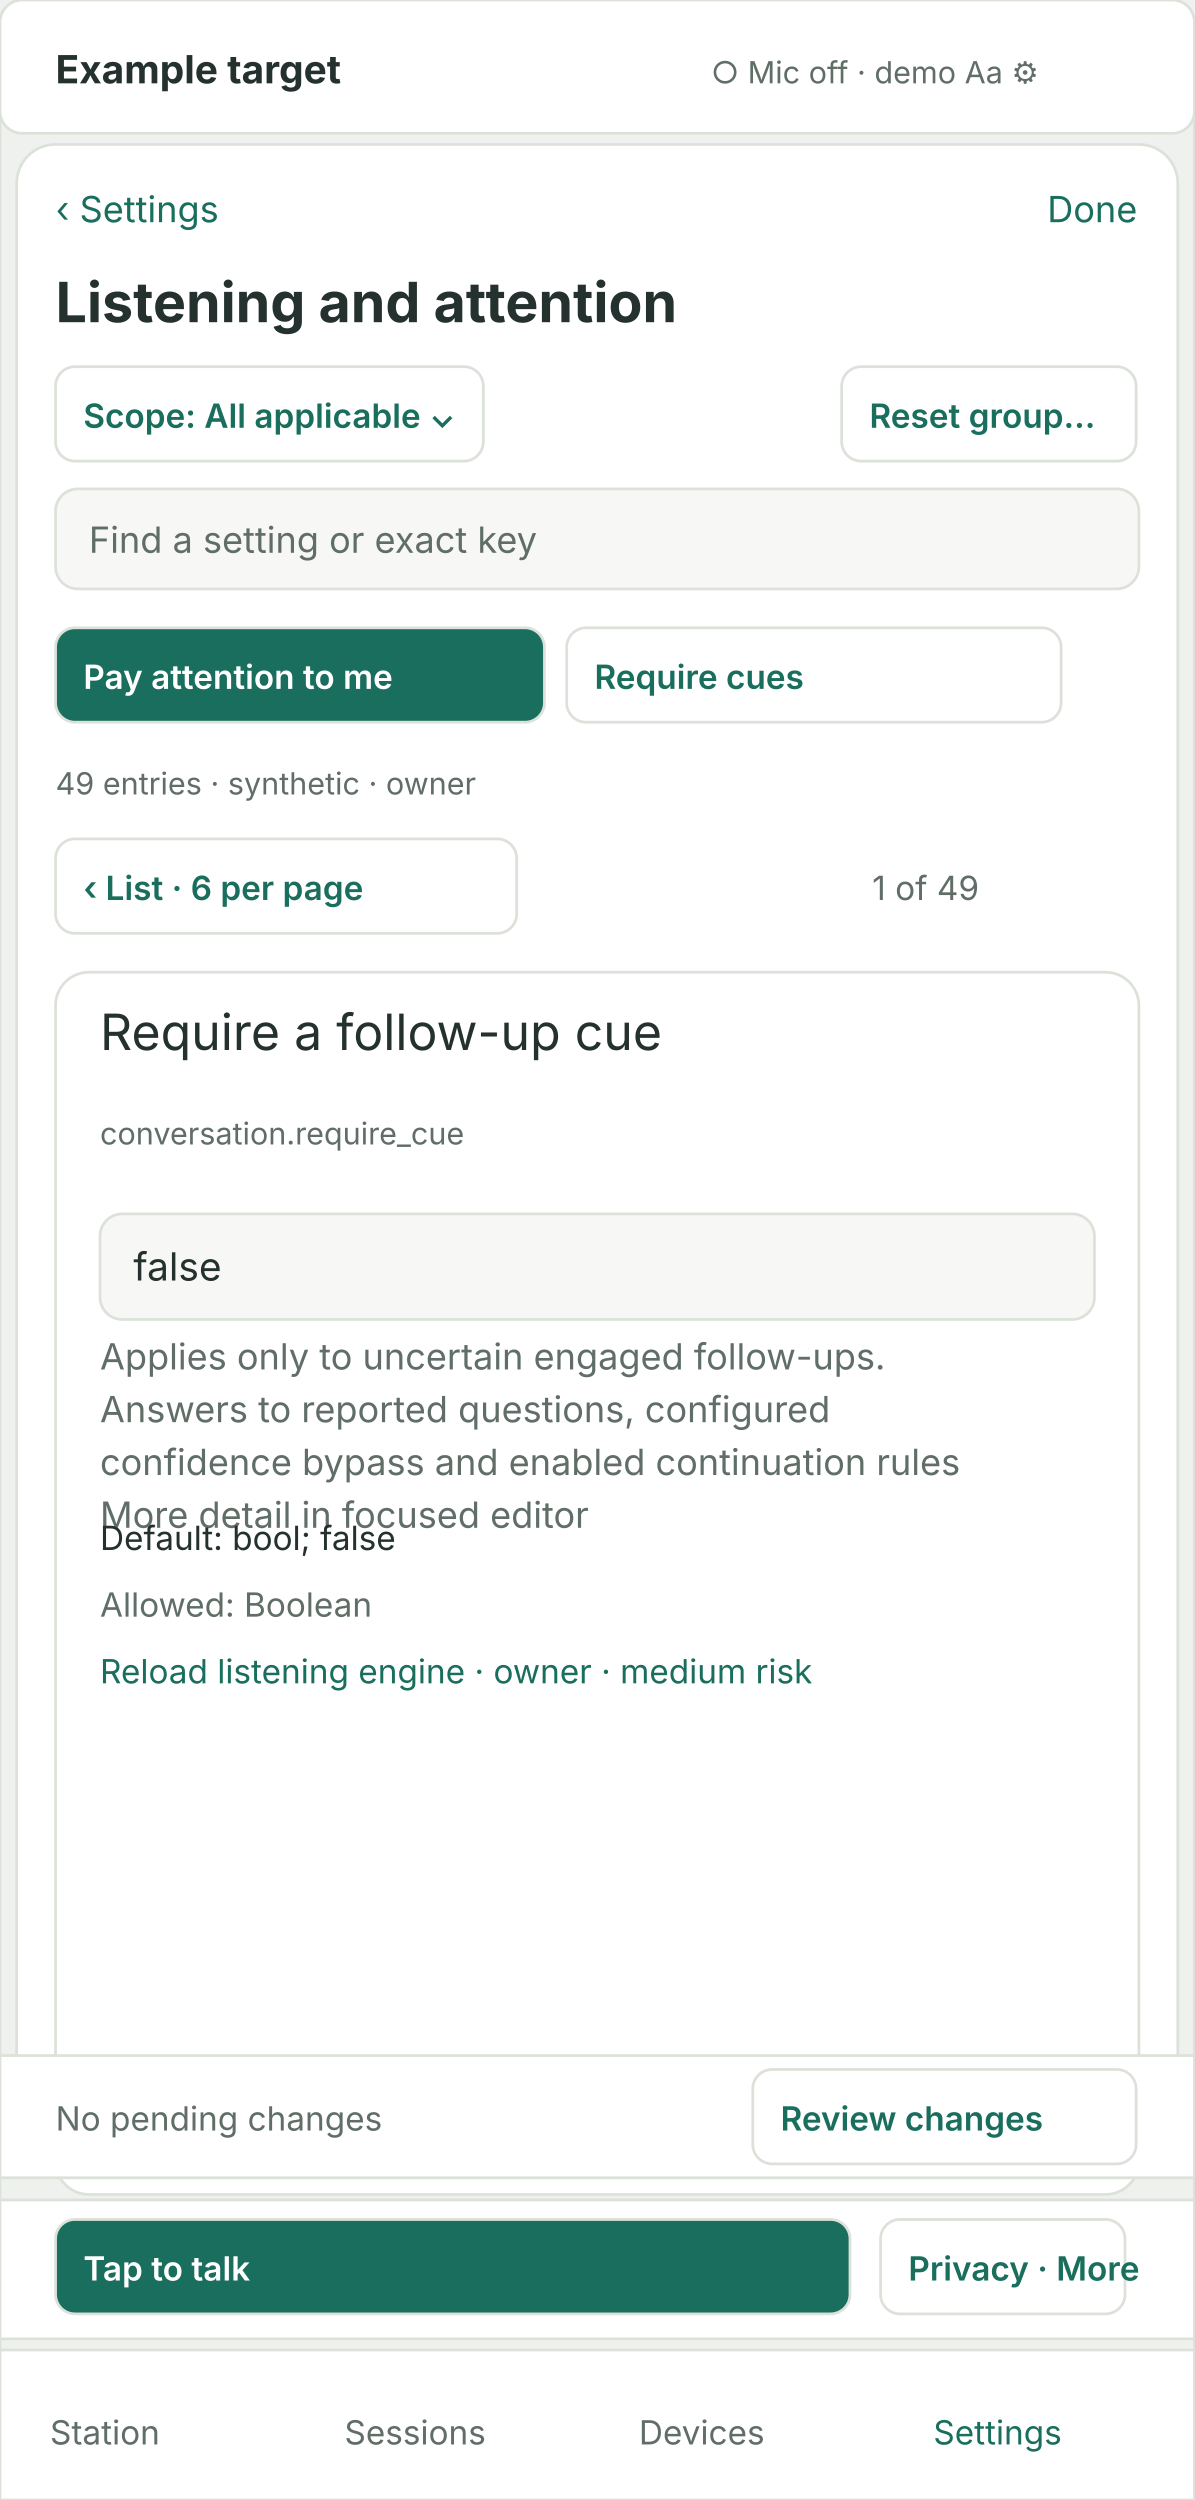
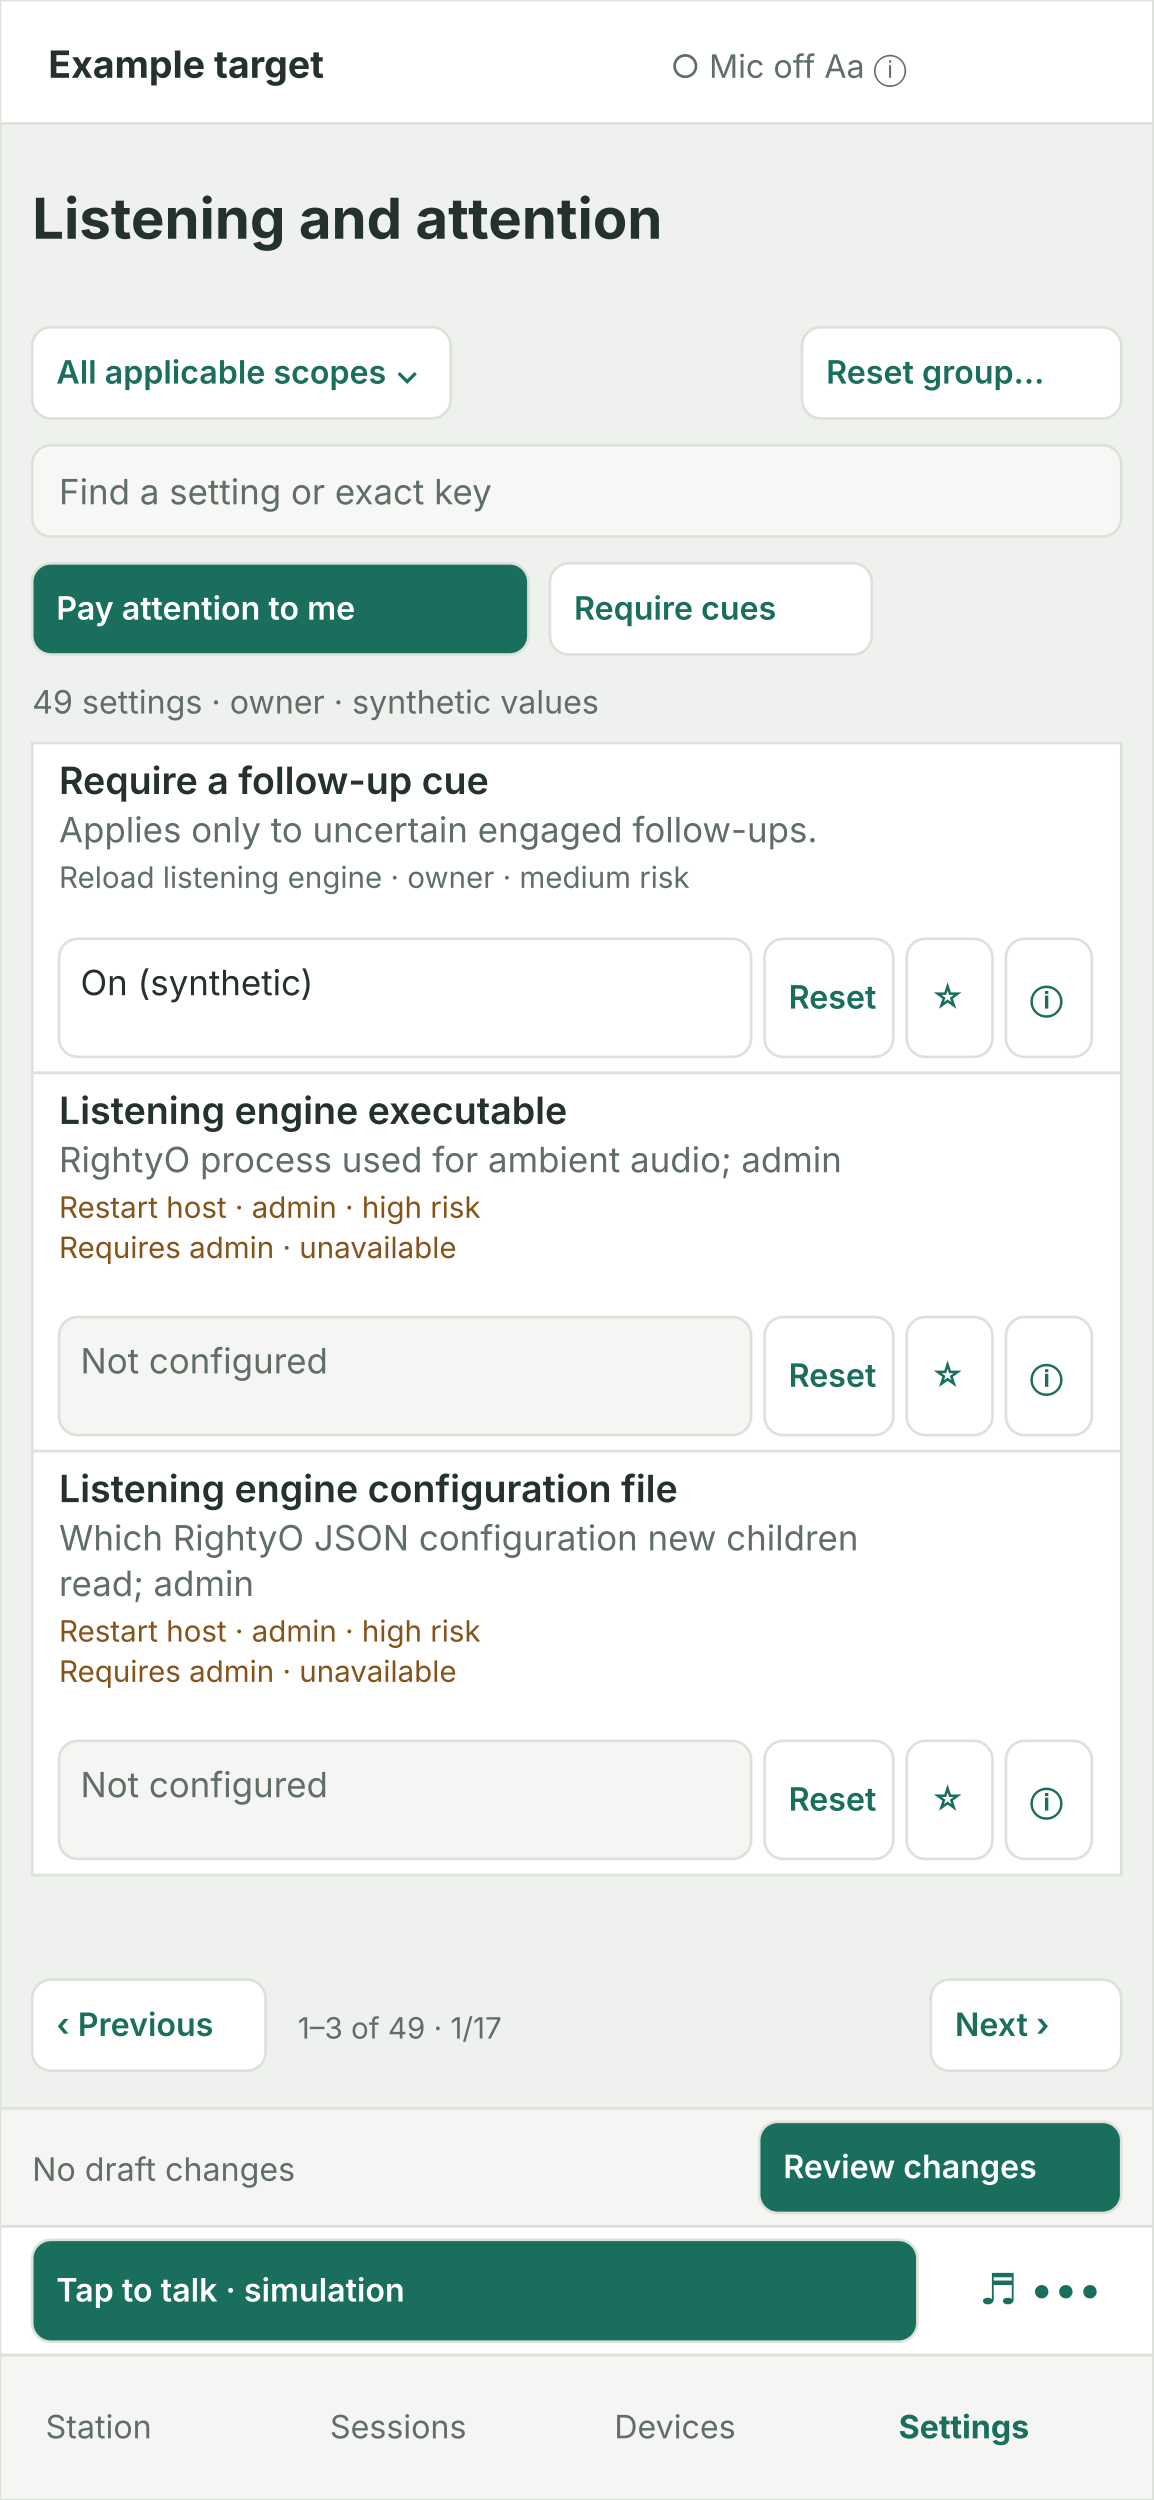
- <svg xmlns="http://www.w3.org/2000/svg" width="430" height="900" viewBox="0 0 430 900" role="img" aria-labelledby="title desc">
+ <svg xmlns="http://www.w3.org/2000/svg" width="430" height="932" viewBox="0 0 430 932" role="img" aria-labelledby="title desc">
  <g font-family="-apple-system,BlinkMacSystemFont,Segoe UI,sans-serif">
-     <rect x="0" y="0" width="430" height="900" rx="24" fill="#eff1ee" stroke="#dce2da" />
-     <rect x="0" y="0" width="430" height="48" rx="8" fill="#fff" stroke="#dce2da" />
-     <text x="20" y="30" font-size="14" fill="#24312e" font-weight="650">Example target</text>
-     <text x="256" y="30" font-size="11" fill="#606e67" font-weight="400">○ Mic off · demo    Aa   ⚙</text>
-     <rect x="6" y="52" width="418" height="732" rx="14" fill="#fff" stroke="#dce2da" />
-     <text x="20" y="80" font-size="13" fill="#196e5d" font-weight="400">‹ Settings</text>
-     <text x="377" y="80" font-size="13" fill="#196e5d" font-weight="400">Done</text>
-     <text x="20" y="116" font-size="20" fill="#24312e" font-weight="650">Listening and attention</text>
-     <rect x="20" y="132" width="154" height="34" rx="7" fill="#fff" stroke="#dce2da" />
-     <text x="30" y="154" font-size="12" fill="#196e5d" font-weight="600">Scope: All applicable ⌄</text>
-     <rect x="303" y="132" width="106" height="34" rx="7" fill="#fff" stroke="#dce2da" />
-     <text x="313" y="154" font-size="12" fill="#196e5d" font-weight="600">Reset group…</text>
-     <rect x="20" y="176" width="390" height="36" rx="8" fill="#f7f8f5" stroke="#dce2da" />
-     <text x="32" y="199" font-size="13" fill="#606e67" font-weight="400">Find a setting or exact key</text>
-     <rect x="20" y="226" width="176" height="34" rx="7" fill="#196e5d" stroke="#dce2da" />
-     <text x="30" y="248" font-size="12" fill="#fff" font-weight="600">Pay attention to me</text>
-     <rect x="204" y="226" width="178" height="34" rx="7" fill="#fff" stroke="#dce2da" />
-     <text x="214" y="248" font-size="12" fill="#196e5d" font-weight="600">Require cues</text>
-     <text x="20" y="286" font-size="11" fill="#606e67" font-weight="400">49 entries · synthetic · owner</text>
-     <rect x="20" y="302" width="166" height="34" rx="7" fill="#fff" stroke="#dce2da" />
-     <text x="30" y="324" font-size="12" fill="#196e5d" font-weight="600">‹ List · 6 per page</text>
-     <text x="314" y="324" font-size="12" fill="#606e67" font-weight="400">1 of 49</text>
-     <rect x="20" y="350" width="390" height="440" rx="12" fill="#fff" stroke="#dce2da" />
-     <text x="36" y="378" font-size="18" fill="#24312e" font-weight="400">Require a follow-up cue</text>
-     <text x="36" y="412" font-size="11" fill="#606e67" font-weight="400">conversation.require_cue</text>
-     <rect x="36" y="437" width="358" height="38" rx="8" fill="#f7f8f5" stroke="#dce2da" />
-     <text x="48" y="461" font-size="14" fill="#24312e" font-weight="400">false</text>
-     <text x="36" y="493" font-size="13" fill="#606e67" font-weight="400">Applies only to uncertain engaged follow-ups.</text>
-     <text x="36" y="512" font-size="13" fill="#606e67" font-weight="400">Answers to reported questions, configured</text>
-     <text x="36" y="531" font-size="13" fill="#606e67" font-weight="400">confidence bypass and enabled continuation rules</text>
-     <text x="36" y="550" font-size="13" fill="#606e67" font-weight="400">More detail in focused editor</text>
-     <text x="36" y="558" font-size="12" fill="#24312e" font-weight="400">Default: bool; false</text>
-     <text x="36" y="582" font-size="12" fill="#606e67" font-weight="400">Allowed: Boolean</text>
-     <text x="36" y="606" font-size="12" fill="#196e5d" font-weight="400">Reload listening engine · owner · medium risk</text>
-     <rect x="0" y="740" width="430" height="44" rx="0" fill="#fff" stroke="#dce2da" />
-     <text x="20" y="767" font-size="12" fill="#606e67" font-weight="400">No pending changes</text>
-     <rect x="271" y="745" width="138" height="34" rx="7" fill="#fff" stroke="#dce2da" />
-     <text x="281" y="767" font-size="12" fill="#196e5d" font-weight="600">Review changes</text>
-     <rect x="0" y="792" width="430" height="50" rx="0" fill="#fff" stroke="#dce2da" />
-     <rect x="20" y="799" width="286" height="34" rx="7" fill="#196e5d" stroke="#dce2da" />
-     <text x="30" y="821" font-size="12" fill="#fff" font-weight="600">Tap to talk</text>
-     <rect x="317" y="799" width="88" height="34" rx="7" fill="#fff" stroke="#dce2da" />
-     <text x="327" y="821" font-size="12" fill="#196e5d" font-weight="600">Privacy · More</text>
-     <rect x="0" y="846" width="430" height="54" rx="0" fill="#fff" stroke="#dce2da" />
-     <text x="18" y="880" font-size="12" fill="#606e67" font-weight="400">Station</text>
-     <text x="124" y="880" font-size="12" fill="#606e67" font-weight="400">Sessions</text>
-     <text x="230" y="880" font-size="12" fill="#606e67" font-weight="400">Devices</text>
-     <text x="336" y="880" font-size="12" fill="#196e5d" font-weight="400">Settings</text>
+     <rect x="0" y="0" width="430" height="932" rx="12" fill="#eff1ee" stroke="#dce2da" />
+     <rect x="0" y="0" width="430" height="46" rx="0" fill="#fff" stroke="#dce2da" />
+     <text x="18" y="29" font-size="14" fill="#24312e" font-weight="650">Example target</text>
+     <text x="250" y="29" font-size="12" fill="#606e67" font-weight="400">○ Mic off    Aa   ⓘ</text>
+     <text x="12" y="89" font-size="21" fill="#24312e" font-weight="650">Listening and attention</text>
+     <rect x="12" y="122" width="156" height="34" rx="7" fill="#fff" stroke="#dce2da" />
+     <text x="21" y="143" font-size="12" fill="#196e5d" font-weight="600">All applicable scopes ⌄</text>
+     <rect x="299" y="122" width="119" height="34" rx="7" fill="#fff" stroke="#dce2da" />
+     <text x="308" y="143" font-size="12" fill="#196e5d" font-weight="600">Reset group…</text>
+     <rect x="12" y="166" width="406" height="34" rx="7" fill="#f7f8f5" stroke="#dce2da" />
+     <text x="22" y="188" font-size="13" fill="#606e67" font-weight="400">Find a setting or exact key</text>
+     <rect x="12" y="210" width="185" height="34" rx="7" fill="#196e5d" stroke="#dce2da" />
+     <text x="21" y="231" font-size="12" fill="#fff" font-weight="600">Pay attention to me</text>
+     <rect x="205" y="210" width="120" height="34" rx="7" fill="#fff" stroke="#dce2da" />
+     <text x="214" y="231" font-size="12" fill="#196e5d" font-weight="600">Require cues</text>
+     <text x="12" y="266" font-size="12" fill="#606e67" font-weight="400">49 settings · owner · synthetic values</text>
+     <rect x="12" y="277" width="406" height="123" rx="0" fill="#fff" stroke="#dce2da" />
+     <text x="22" y="296" font-size="14" fill="#24312e" font-weight="600">Require a follow-up cue</text>
+     <text x="22" y="314" font-size="13" fill="#606e67" font-weight="400">Applies only to uncertain engaged follow-ups.</text>
+     <text x="22" y="331" font-size="11" fill="#606e67" font-weight="400">Reload listening engine · owner · medium risk</text>
+     <rect x="22" y="350" width="258" height="44" rx="7" fill="#fff" stroke="#dce2da" />
+     <text x="30" y="371" font-size="13" fill="#24312e" font-weight="400">On (synthetic)</text>
+     <rect x="285" y="350" width="48" height="44" rx="7" fill="#fff" stroke="#dce2da" />
+     <text x="294" y="376" font-size="12" fill="#196e5d" font-weight="600">Reset</text>
+     <rect x="338" y="350" width="32" height="44" rx="7" fill="#fff" stroke="#dce2da" />
+     <text x="347" y="376" font-size="12" fill="#196e5d" font-weight="600">☆</text>
+     <rect x="375" y="350" width="32" height="44" rx="7" fill="#fff" stroke="#dce2da" />
+     <text x="384" y="376" font-size="12" fill="#196e5d" font-weight="600">ⓘ</text>
+     <rect x="12" y="400" width="406" height="141" rx="0" fill="#fff" stroke="#dce2da" />
+     <text x="22" y="419" font-size="14" fill="#24312e" font-weight="600">Listening engine executable</text>
+     <text x="22" y="437" font-size="13" fill="#606e67" font-weight="400">RightyO process used for ambient audio; admin</text>
+     <text x="22" y="454" font-size="11" fill="#86531a" font-weight="400">Restart host · admin · high risk</text>
+     <text x="22" y="469" font-size="11" fill="#86531a" font-weight="400">Requires admin · unavailable</text>
+     <rect x="22" y="491" width="258" height="44" rx="7" fill="#f5f6f3" stroke="#dce2da" />
+     <text x="30" y="512" font-size="13" fill="#606e67" font-weight="400">Not configured</text>
+     <rect x="285" y="491" width="48" height="44" rx="7" fill="#fff" stroke="#dce2da" />
+     <text x="294" y="517" font-size="12" fill="#196e5d" font-weight="600">Reset</text>
+     <rect x="338" y="491" width="32" height="44" rx="7" fill="#fff" stroke="#dce2da" />
+     <text x="347" y="517" font-size="12" fill="#196e5d" font-weight="600">☆</text>
+     <rect x="375" y="491" width="32" height="44" rx="7" fill="#fff" stroke="#dce2da" />
+     <text x="384" y="517" font-size="12" fill="#196e5d" font-weight="600">ⓘ</text>
+     <rect x="12" y="541" width="406" height="158" rx="0" fill="#fff" stroke="#dce2da" />
+     <text x="22" y="560" font-size="14" fill="#24312e" font-weight="600">Listening engine configuration file</text>
+     <text x="22" y="578" font-size="13" fill="#606e67" font-weight="400">Which RightyO JSON configuration new children</text>
+     <text x="22" y="595" font-size="13" fill="#606e67" font-weight="400">read; admin</text>
+     <text x="22" y="612" font-size="11" fill="#86531a" font-weight="400">Restart host · admin · high risk</text>
+     <text x="22" y="627" font-size="11" fill="#86531a" font-weight="400">Requires admin · unavailable</text>
+     <rect x="22" y="649" width="258" height="44" rx="7" fill="#f5f6f3" stroke="#dce2da" />
+     <text x="30" y="670" font-size="13" fill="#606e67" font-weight="400">Not configured</text>
+     <rect x="285" y="649" width="48" height="44" rx="7" fill="#fff" stroke="#dce2da" />
+     <text x="294" y="675" font-size="12" fill="#196e5d" font-weight="600">Reset</text>
+     <rect x="338" y="649" width="32" height="44" rx="7" fill="#fff" stroke="#dce2da" />
+     <text x="347" y="675" font-size="12" fill="#196e5d" font-weight="600">☆</text>
+     <rect x="375" y="649" width="32" height="44" rx="7" fill="#fff" stroke="#dce2da" />
+     <text x="384" y="675" font-size="12" fill="#196e5d" font-weight="600">ⓘ</text>
+     <rect x="12" y="738" width="87" height="34" rx="7" fill="#fff" stroke="#dce2da" />
+     <text x="21" y="759" font-size="12" fill="#196e5d" font-weight="600">‹ Previous</text>
+     <text x="111" y="760" font-size="11" fill="#606e67" font-weight="400">1–3 of 49 · 1/17</text>
+     <rect x="347" y="738" width="71" height="34" rx="7" fill="#fff" stroke="#dce2da" />
+     <text x="356" y="759" font-size="12" fill="#196e5d" font-weight="600">Next ›</text>
+     <rect x="0" y="786" width="430" height="44" rx="0" fill="#f5f6f3" stroke="#dce2da" />
+     <text x="12" y="813" font-size="12" fill="#606e67" font-weight="400">No draft changes</text>
+     <rect x="283" y="791" width="135" height="34" rx="7" fill="#196e5d" stroke="#dce2da" />
+     <text x="292" y="812" font-size="12" fill="#fff" font-weight="600">Review changes</text>
+     <rect x="0" y="830" width="430" height="48" rx="0" fill="#fff" stroke="#dce2da" />
+     <rect x="12" y="835" width="330" height="38" rx="7" fill="#196e5d" stroke="#dce2da" />
+     <text x="21" y="858" font-size="12" fill="#fff" font-weight="600">Tap to talk · simulation</text>
+     <text x="365" y="859" font-size="16" fill="#196e5d" font-weight="400">♬   •••</text>
+     <rect x="0" y="878" width="430" height="54" rx="0" fill="#f5f6f3" stroke="#dce2da" />
+     <text x="17" y="909" font-size="12" fill="#606e67" font-weight="400">Station</text>
+     <text x="123" y="909" font-size="12" fill="#606e67" font-weight="400">Sessions</text>
+     <text x="229" y="909" font-size="12" fill="#606e67" font-weight="400">Devices</text>
+     <text x="335" y="909" font-size="12" fill="#196e5d" font-weight="650">Settings</text>
  </g>
</svg>
